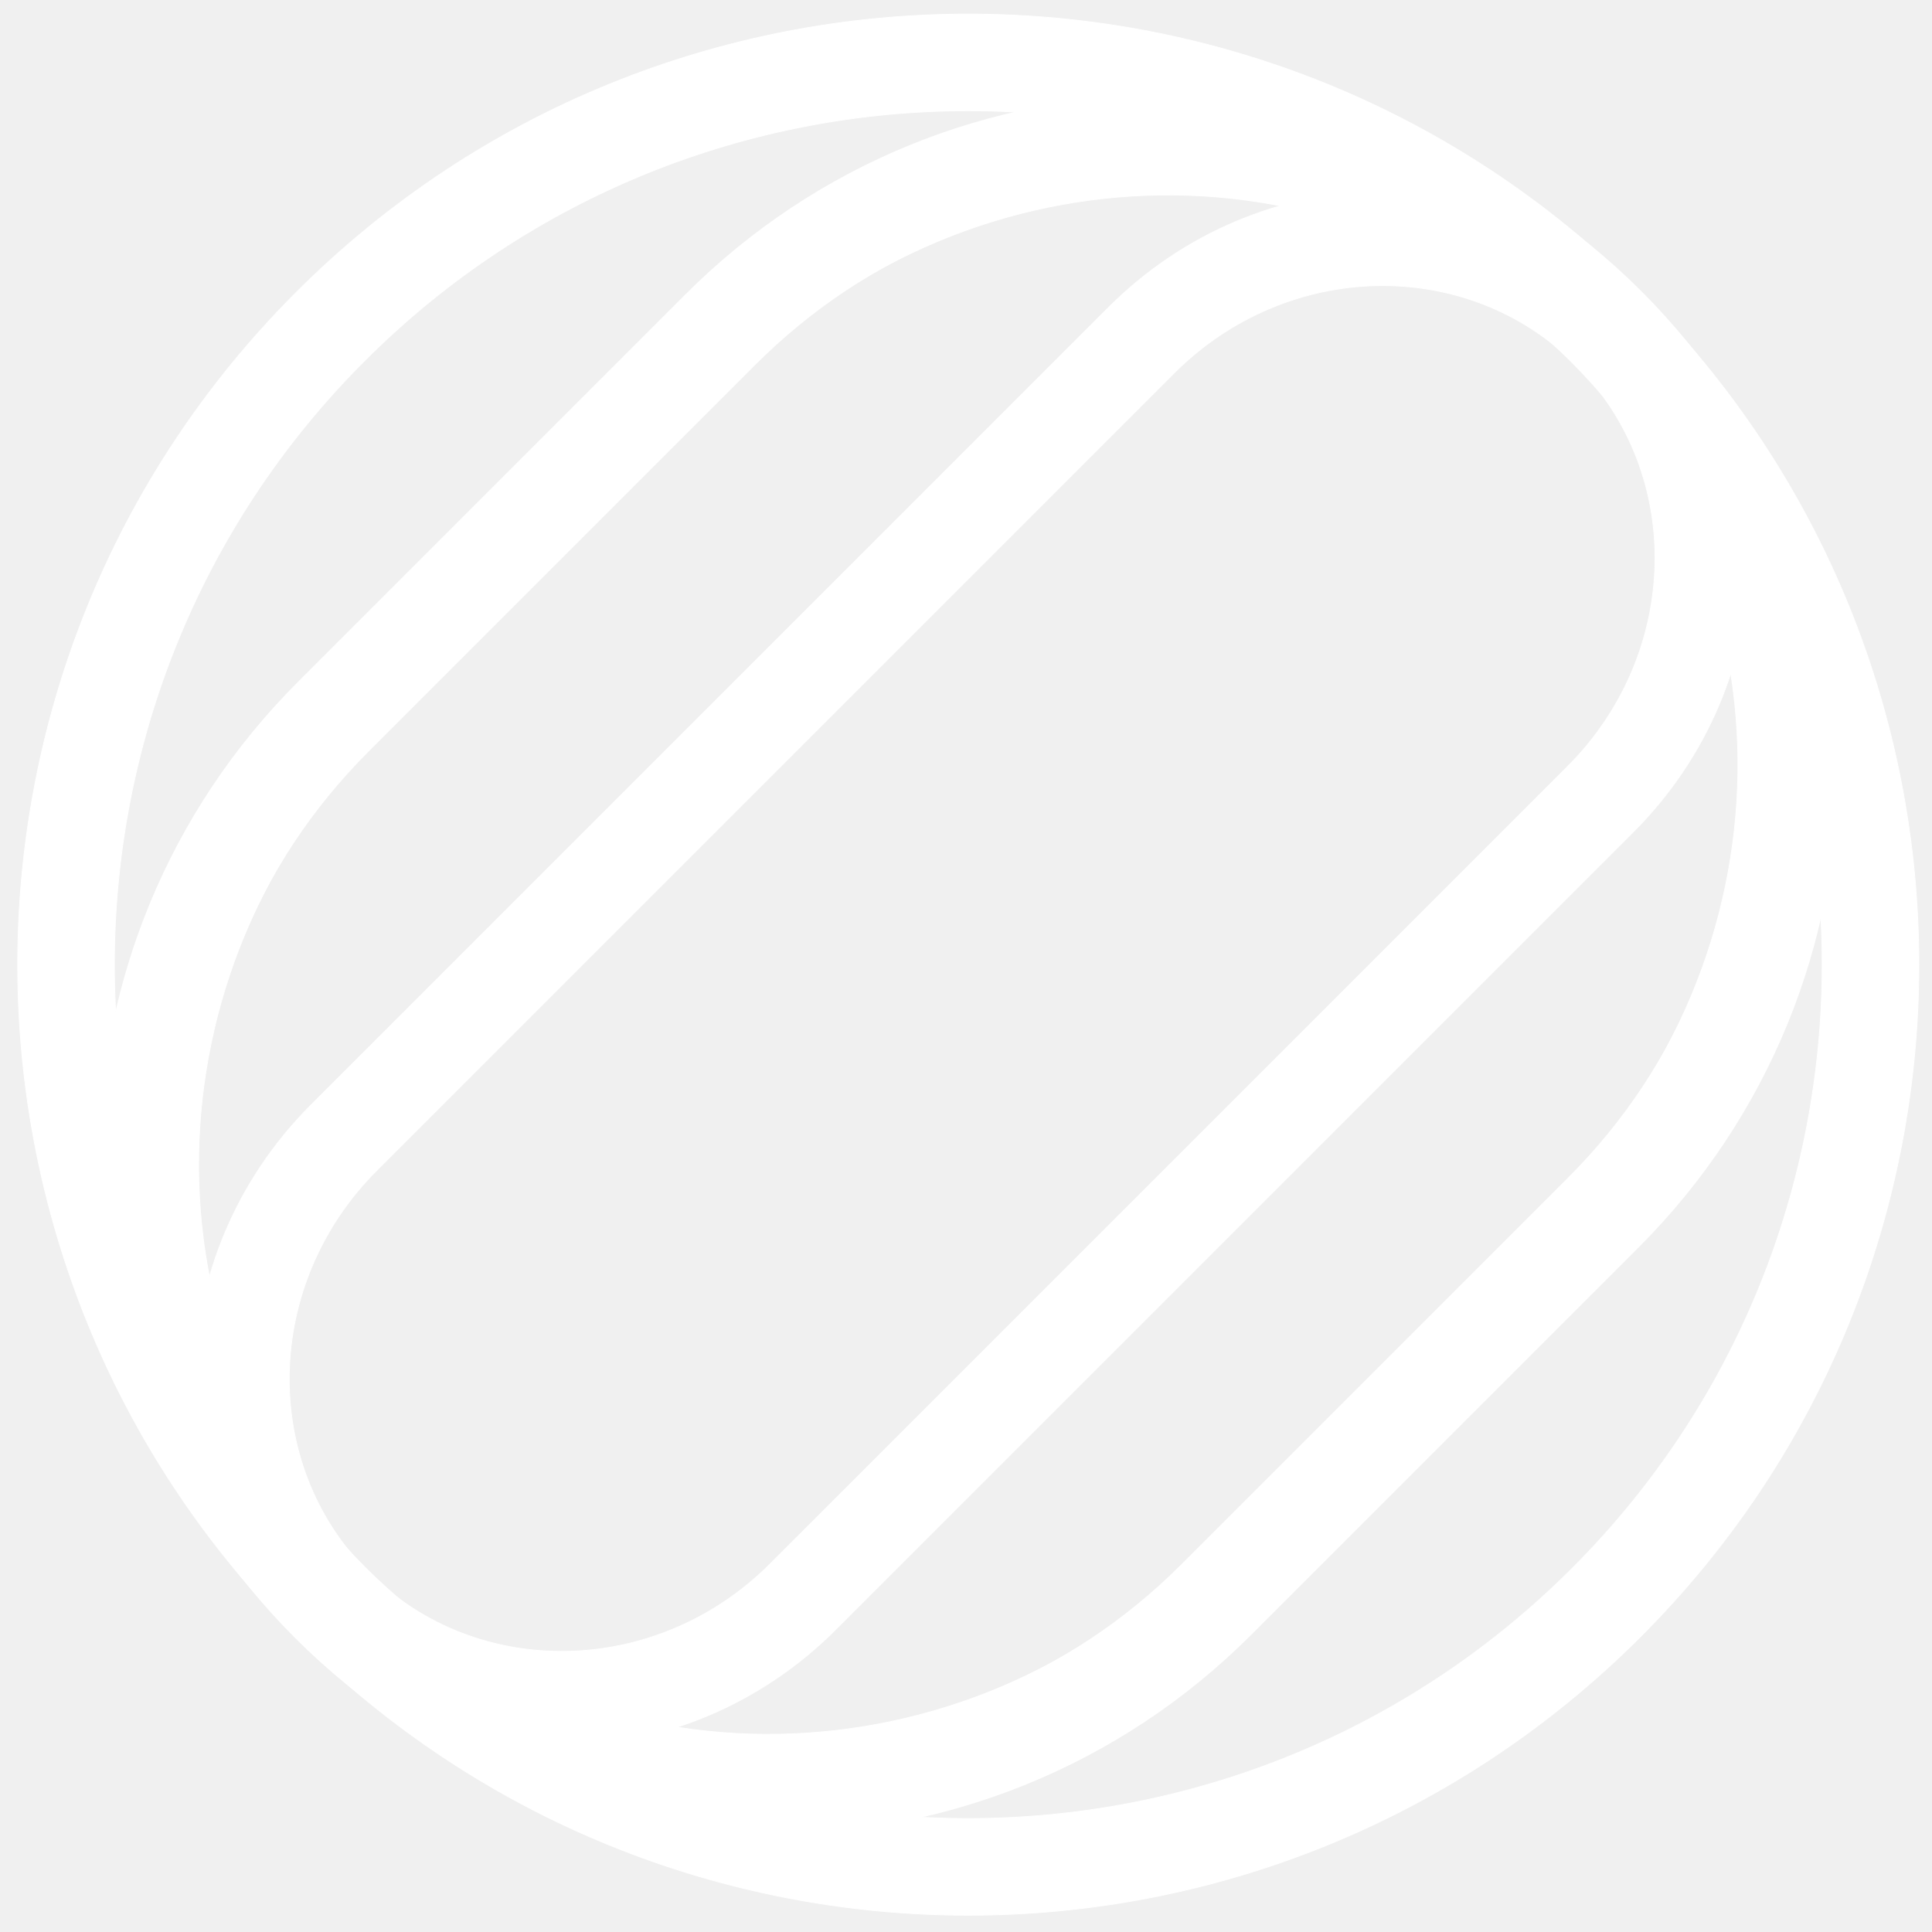
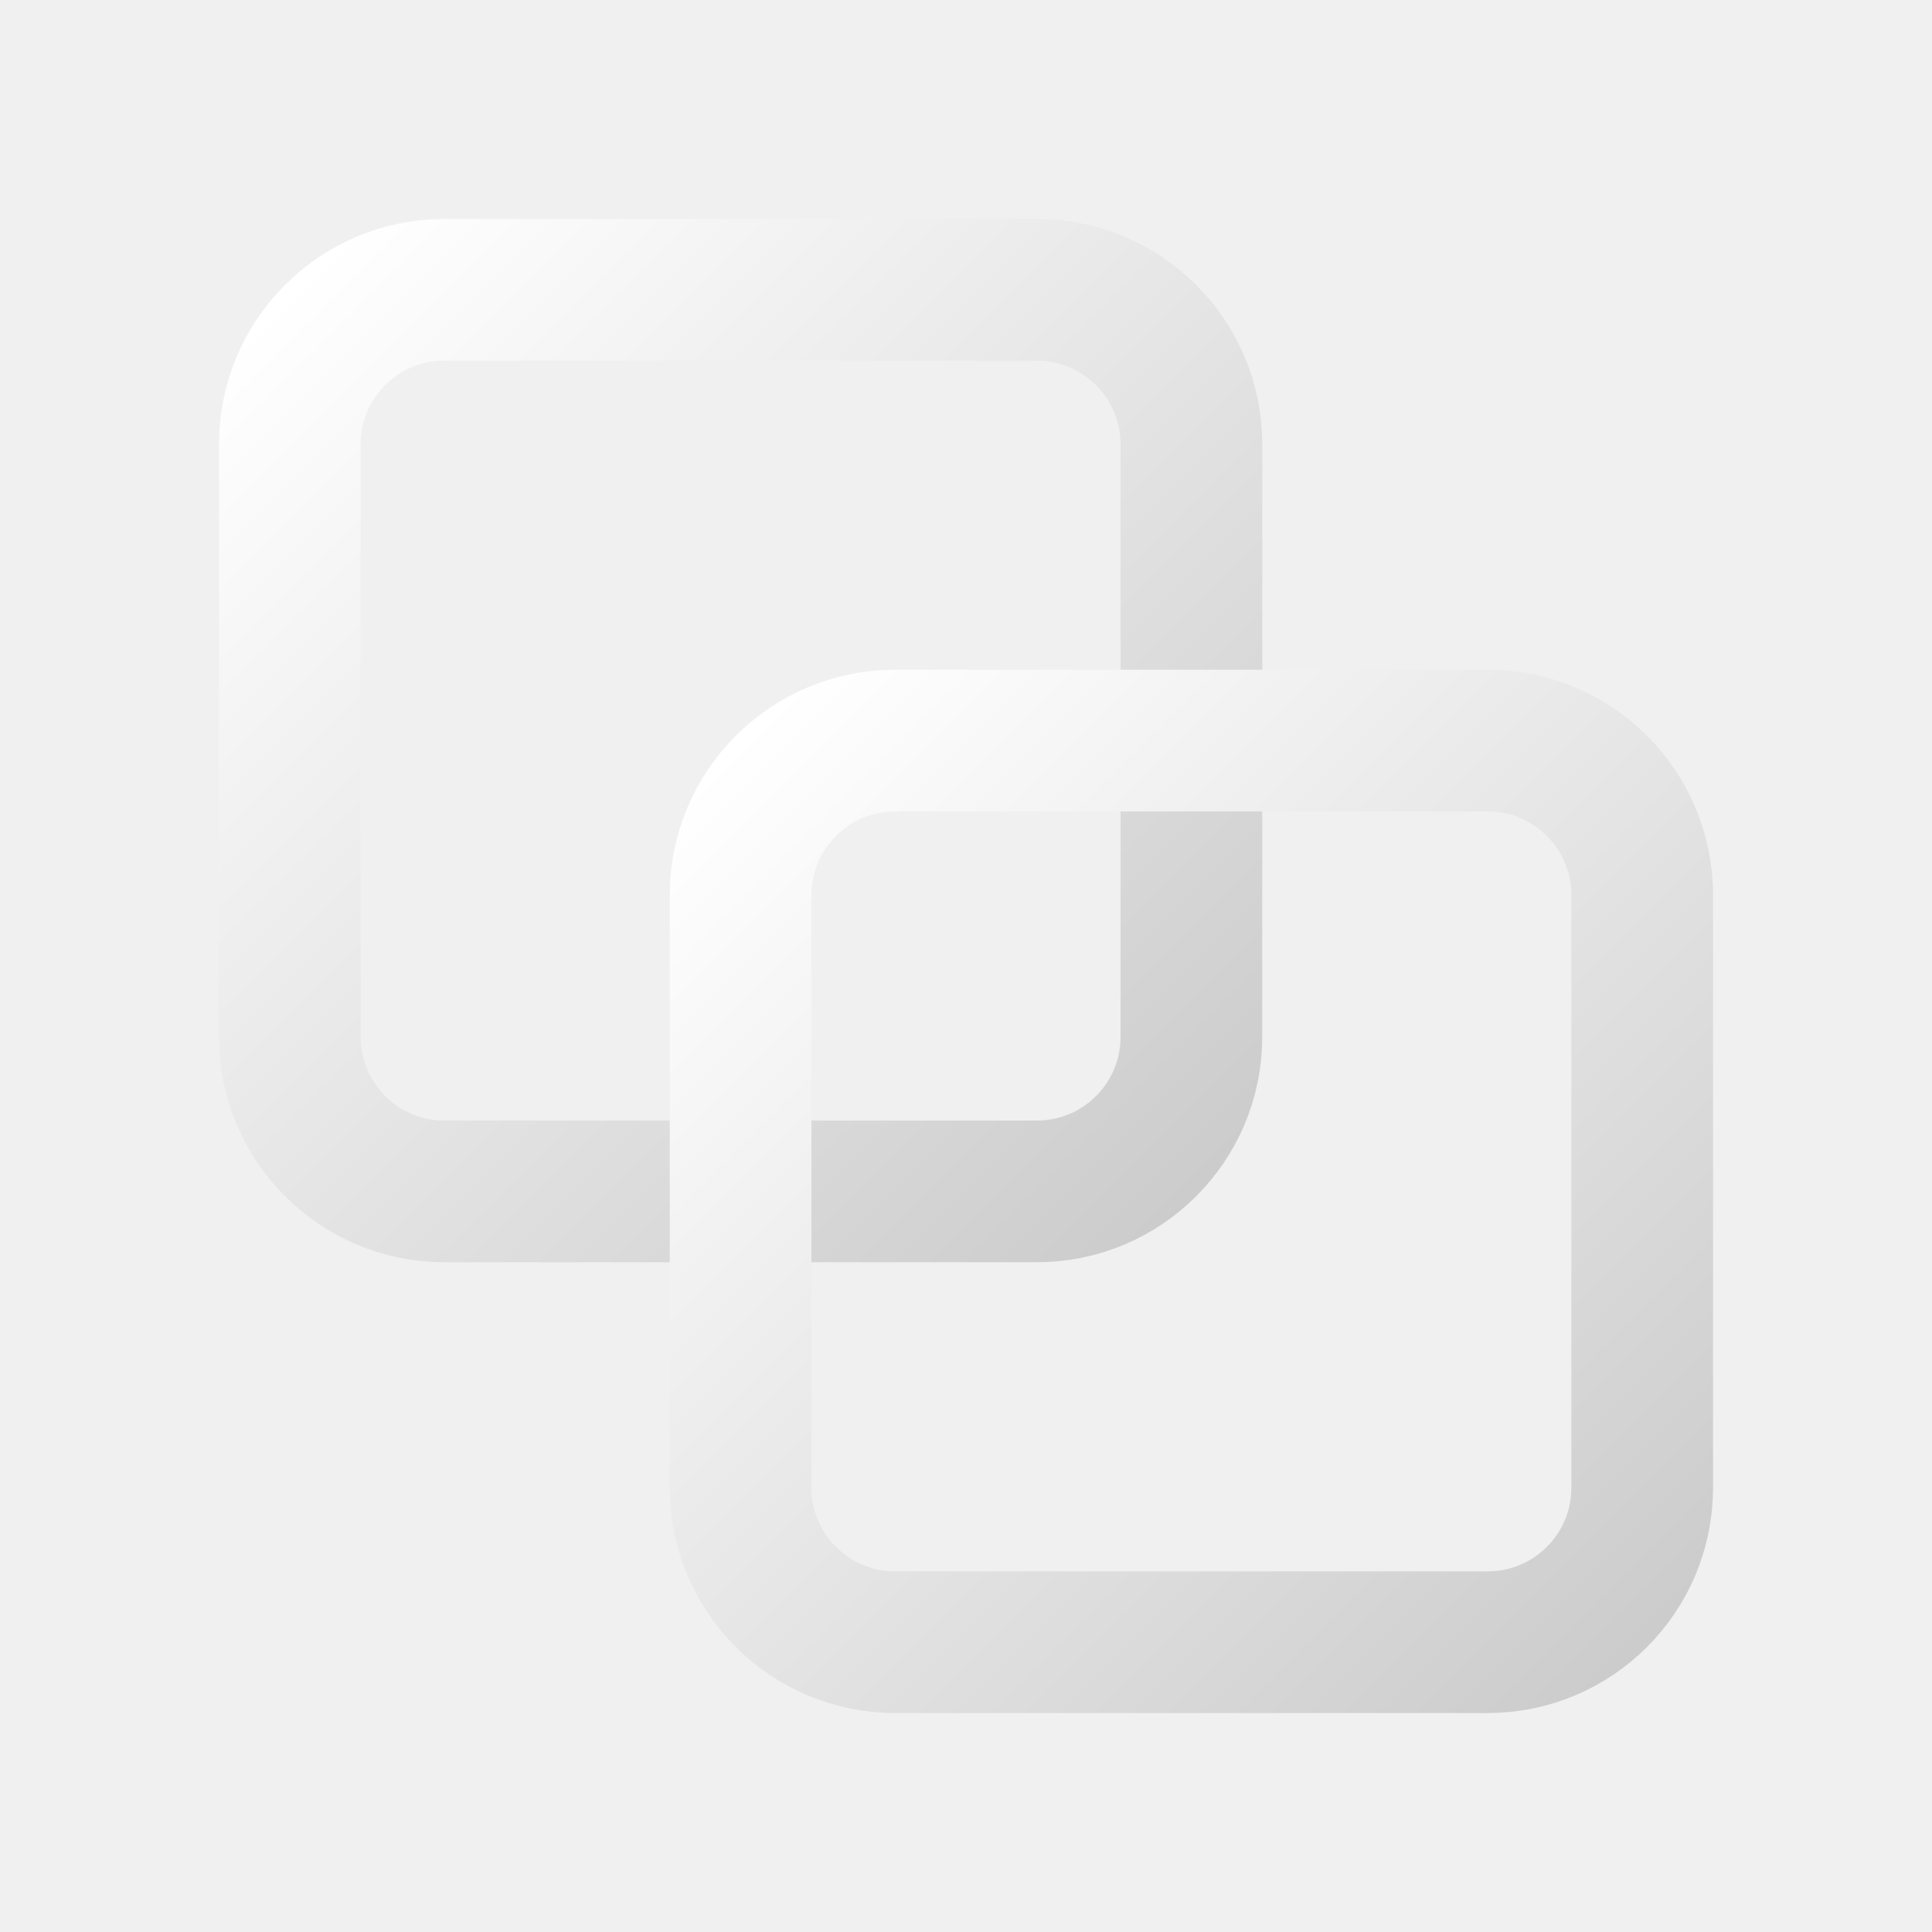
- <svg xmlns="http://www.w3.org/2000/svg" id="Layer_25" data-name="Layer 25" viewBox="0 0 600 600">
+ <svg xmlns="http://www.w3.org/2000/svg" viewBox="0 0 600 600" width="100%" height="100%">
  <defs>
-     <style>.cls-1{stroke-width:.25px;fill:#fff;stroke:#fff;stroke-miterlimit:10}</style>
+     <linearGradient id="silverMahi" x1="0%" y1="0%" x2="100%" y2="100%">
+       <stop offset="0%" stop-color="#FFFFFF" />
+       <stop offset="100%" stop-color="#CCCCCC" />
+     </linearGradient>
  </defs>
-   <path d="M488.226 487.097c103.562-103.563 103.562-271.472 0-375.034s-271.472-103.563-375.034 0c-103.563 103.562-103.562 271.472 0 375.034l-21.227 21.226c-115.287-115.287-115.287-302.2 0-417.487s302.2-115.287 417.487 0 115.287 302.2 0 417.487-302.2 115.287-417.487 0l21.227-21.226c103.562 103.562 271.471 103.562 375.034 0Z" class="cls-1" />
-   <path d="M367.112 486.281 487.41 365.983c70.343-70.343 70.71-184.025.814-253.922s-183.578-69.528-253.921.815L114.005 233.174c-70.343 70.343-70.711 184.025-.815 253.921l-21.226 21.227c-80.268-80.268-81.107-210.046-2.837-292.361l3.782-3.883L213.207 91.78c82.064-82.063 214.698-82.491 296.244-.945 81.545 81.545 81.119 214.18-.945 296.244L388.21 507.377c-82.064 82.064-214.7 82.49-296.245.945l21.226-21.227c69.897 69.896 183.58 69.529 253.922-.814Z" style="fill:#fff;stroke:#fff;stroke-miterlimit:10" />
-   <path d="M371.147 483.234 484.36 370.019c72.302-72.301 74.032-187.79 3.863-257.958-70.167-70.167-185.655-68.437-257.956 3.865L117.052 229.14c-72.3 72.3-74.03 187.788-3.863 257.955l-21.226 21.227c-81.546-81.546-79.538-215.76 4.486-299.785L209.665 95.323C293.687 11.3 427.905 9.289 509.45 90.835s79.539 215.761-4.487 299.787L391.75 503.836c-84.03 84.03-218.24 86.032-299.786 4.486l21.226-21.227c70.169 70.169 185.657 68.439 257.957-3.861Z" class="cls-1" />
-   <path d="m239.165 485.7 247.67-247.67c35.17-35.169 36.327-91.03 2.586-124.772-33.74-33.74-89.604-32.585-124.774 2.585L116.972 363.518c-35.17 35.17-36.326 91.033-2.585 124.774L93.161 509.52c-44.988-44.99-43.446-119.48 3.449-166.374l247.67-247.67c46.89-46.89 121.373-48.438 166.367-3.444 44.988 44.988 43.442 119.477-3.452 166.37l-247.67 247.67c-46.893 46.895-121.373 48.438-166.365 3.446l21.226-21.226c33.741 33.741 89.609 32.578 124.778-2.591Z" class="cls-1" />
+   <g fill="none" stroke="url(#silverMahi)" stroke-width="44" stroke-linejoin="round" stroke-linecap="round">
+     <rect x="90" y="90" width="280" height="280" rx="48" />
+     <rect x="230" y="230" width="280" height="280" rx="48" />
+   </g>
</svg>
